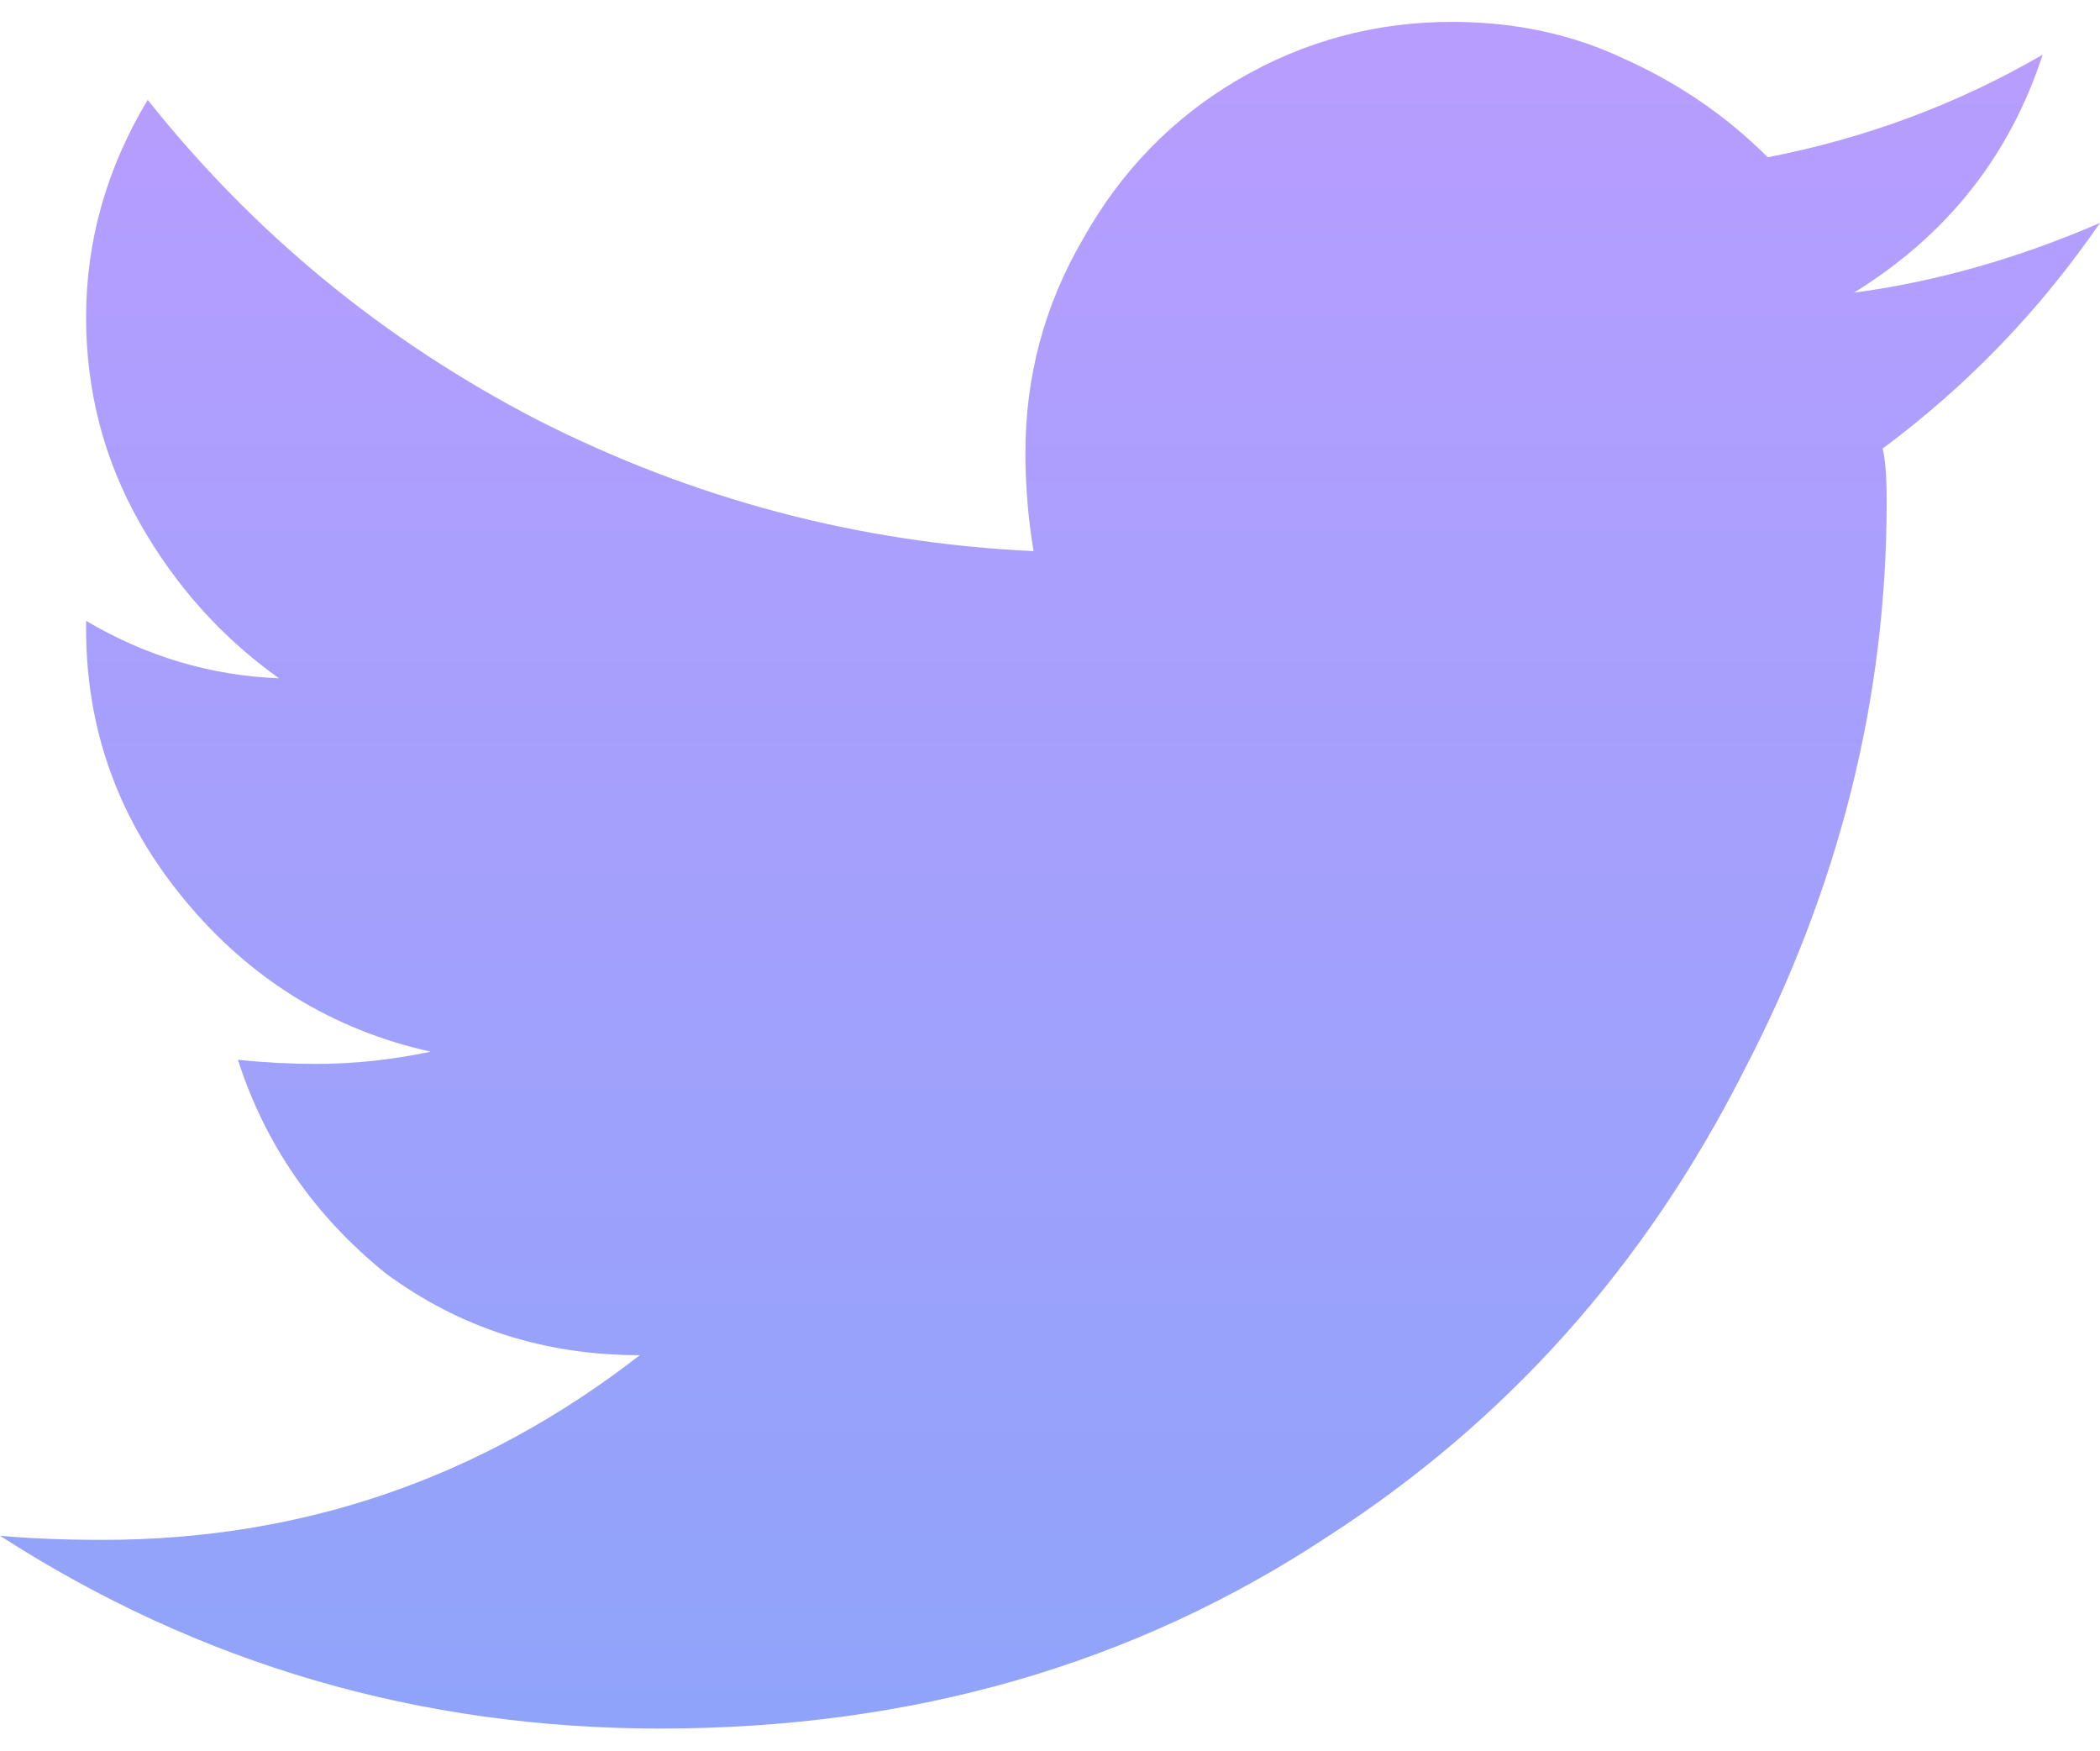
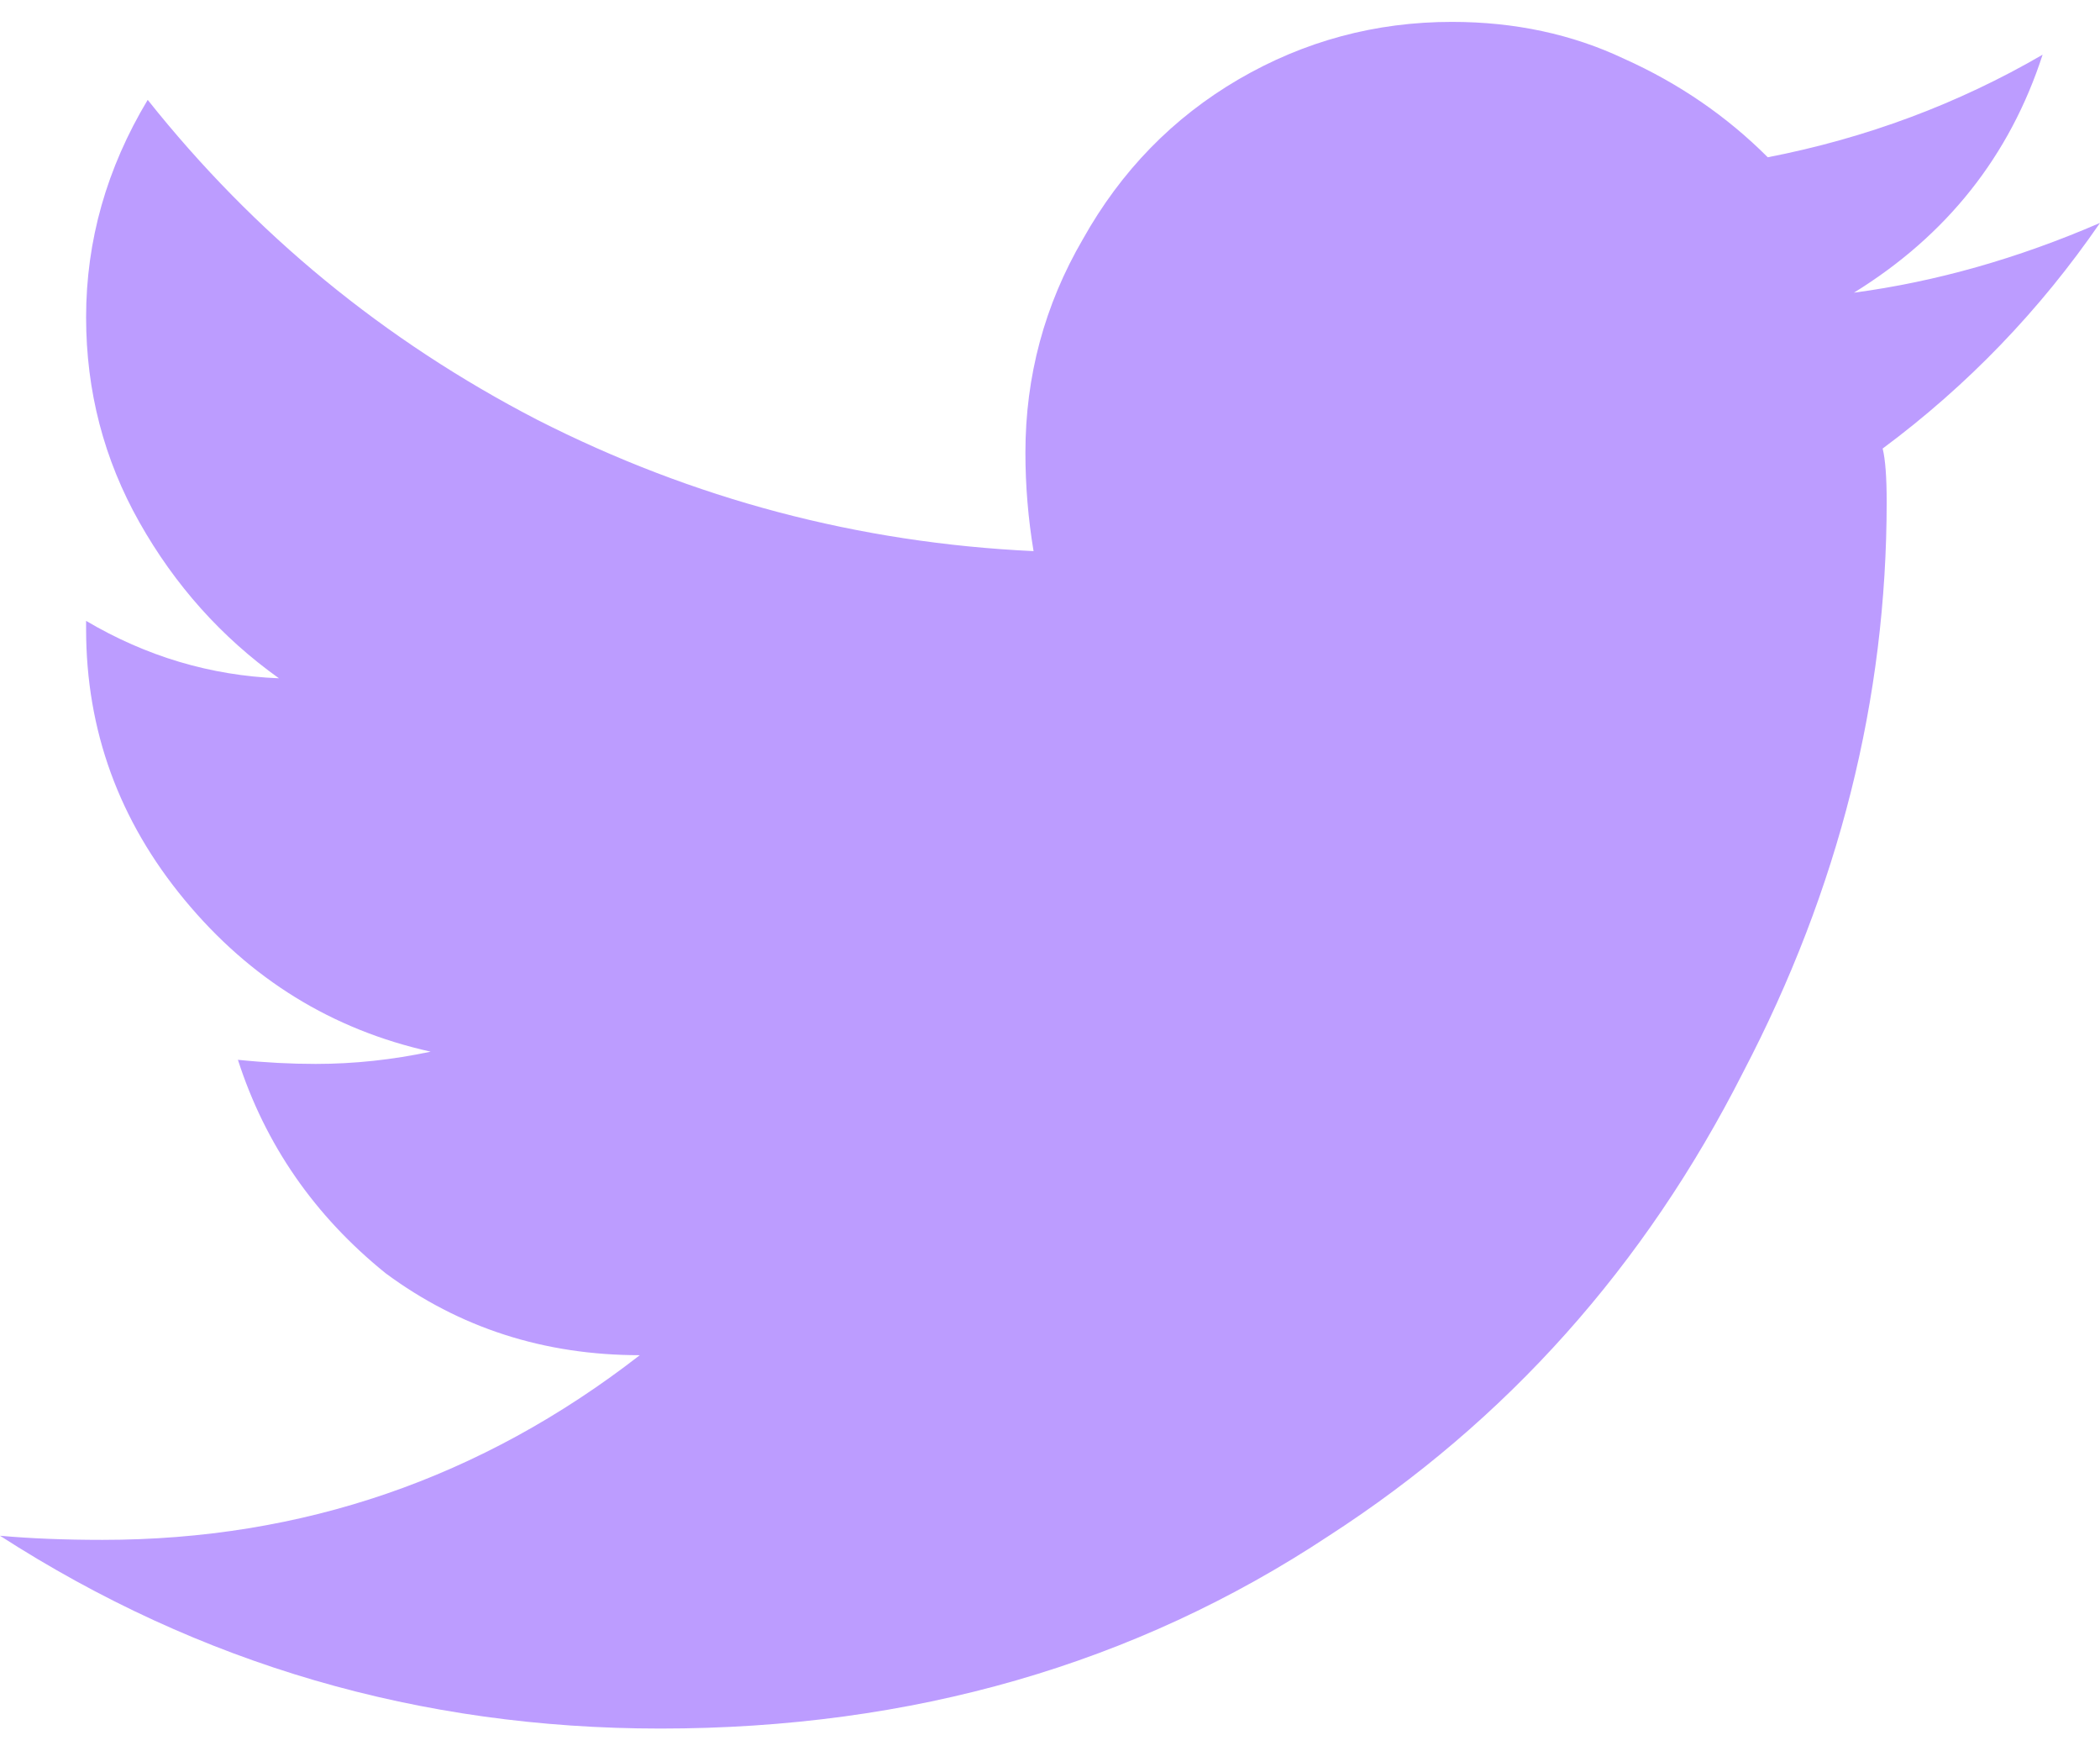
<svg xmlns="http://www.w3.org/2000/svg" width="24" height="20" viewBox="0 0 24 20" fill="none">
-   <path d="M21.516 5.125C21.547 5.25 21.562 5.453 21.562 5.734C21.562 7.984 21.016 10.156 19.922 12.25C18.797 14.469 17.219 16.234 15.188 17.547C12.969 19.016 10.422 19.75 7.547 19.75C4.797 19.75 2.281 19.016 0 17.547C0.344 17.578 0.734 17.594 1.172 17.594C3.453 17.594 5.5 16.891 7.312 15.484C6.219 15.484 5.25 15.172 4.406 14.547C3.594 13.891 3.031 13.078 2.719 12.109C3.031 12.141 3.328 12.156 3.609 12.156C4.047 12.156 4.484 12.109 4.922 12.016C3.797 11.766 2.859 11.188 2.109 10.281C1.359 9.375 0.984 8.344 0.984 7.188V7.094C1.672 7.5 2.406 7.719 3.188 7.75C2.531 7.281 2 6.688 1.594 5.969C1.188 5.25 0.984 4.469 0.984 3.625C0.984 2.75 1.219 1.922 1.688 1.141C2.906 2.672 4.391 3.891 6.141 4.797C7.922 5.703 9.812 6.203 11.812 6.297C11.75 5.922 11.719 5.547 11.719 5.172C11.719 4.297 11.938 3.484 12.375 2.734C12.812 1.953 13.406 1.344 14.156 0.906C14.906 0.469 15.719 0.25 16.594 0.25C17.312 0.25 17.969 0.391 18.562 0.672C19.188 0.953 19.734 1.328 20.203 1.797C21.328 1.578 22.375 1.188 23.344 0.625C22.969 1.781 22.25 2.688 21.188 3.344C22.125 3.219 23.062 2.953 24 2.547C23.312 3.547 22.484 4.406 21.516 5.125Z" fill="url(#paint0_linear)" />
+   <path d="M21.516 5.125C21.547 5.25 21.562 5.453 21.562 5.734C21.562 7.984 21.016 10.156 19.922 12.25C18.797 14.469 17.219 16.234 15.188 17.547C12.969 19.016 10.422 19.75 7.547 19.75C4.797 19.75 2.281 19.016 0 17.547C0.344 17.578 0.734 17.594 1.172 17.594C3.453 17.594 5.5 16.891 7.312 15.484C6.219 15.484 5.25 15.172 4.406 14.547C3.594 13.891 3.031 13.078 2.719 12.109C3.031 12.141 3.328 12.156 3.609 12.156C4.047 12.156 4.484 12.109 4.922 12.016C3.797 11.766 2.859 11.188 2.109 10.281C1.359 9.375 0.984 8.344 0.984 7.188V7.094C1.672 7.5 2.406 7.719 3.188 7.75C2.531 7.281 2 6.688 1.594 5.969C1.188 5.25 0.984 4.469 0.984 3.625C0.984 2.75 1.219 1.922 1.688 1.141C2.906 2.672 4.391 3.891 6.141 4.797C7.922 5.703 9.812 6.203 11.812 6.297C11.75 5.922 11.719 5.547 11.719 5.172C11.719 4.297 11.938 3.484 12.375 2.734C12.812 1.953 13.406 1.344 14.156 0.906C14.906 0.469 15.719 0.25 16.594 0.25C17.312 0.25 17.969 0.391 18.562 0.672C19.188 0.953 19.734 1.328 20.203 1.797C21.328 1.578 22.375 1.188 23.344 0.625C22.969 1.781 22.25 2.688 21.188 3.344C22.125 3.219 23.062 2.953 24 2.547C23.312 3.547 22.484 4.406 21.516 5.125Z" fill="url(#paint0_linear_twitter)" />
  <defs>
-     <linearGradient id="paint0_linear" x1="12" y1="-2" x2="12" y2="22" gradientUnits="userSpaceOnUse">
-       <stop stop-color="#BC9CFF" />
+     <linearGradient id="paint0_linear_twitter" x1="12" y1="-2" x2="12" y2="22" gradientUnits="userSpaceOnUse">
+       <stop offset="1" stop-color="#BC9CFF" />
      <stop offset="1" stop-color="#8BA4F9" />
    </linearGradient>
  </defs>
</svg>
